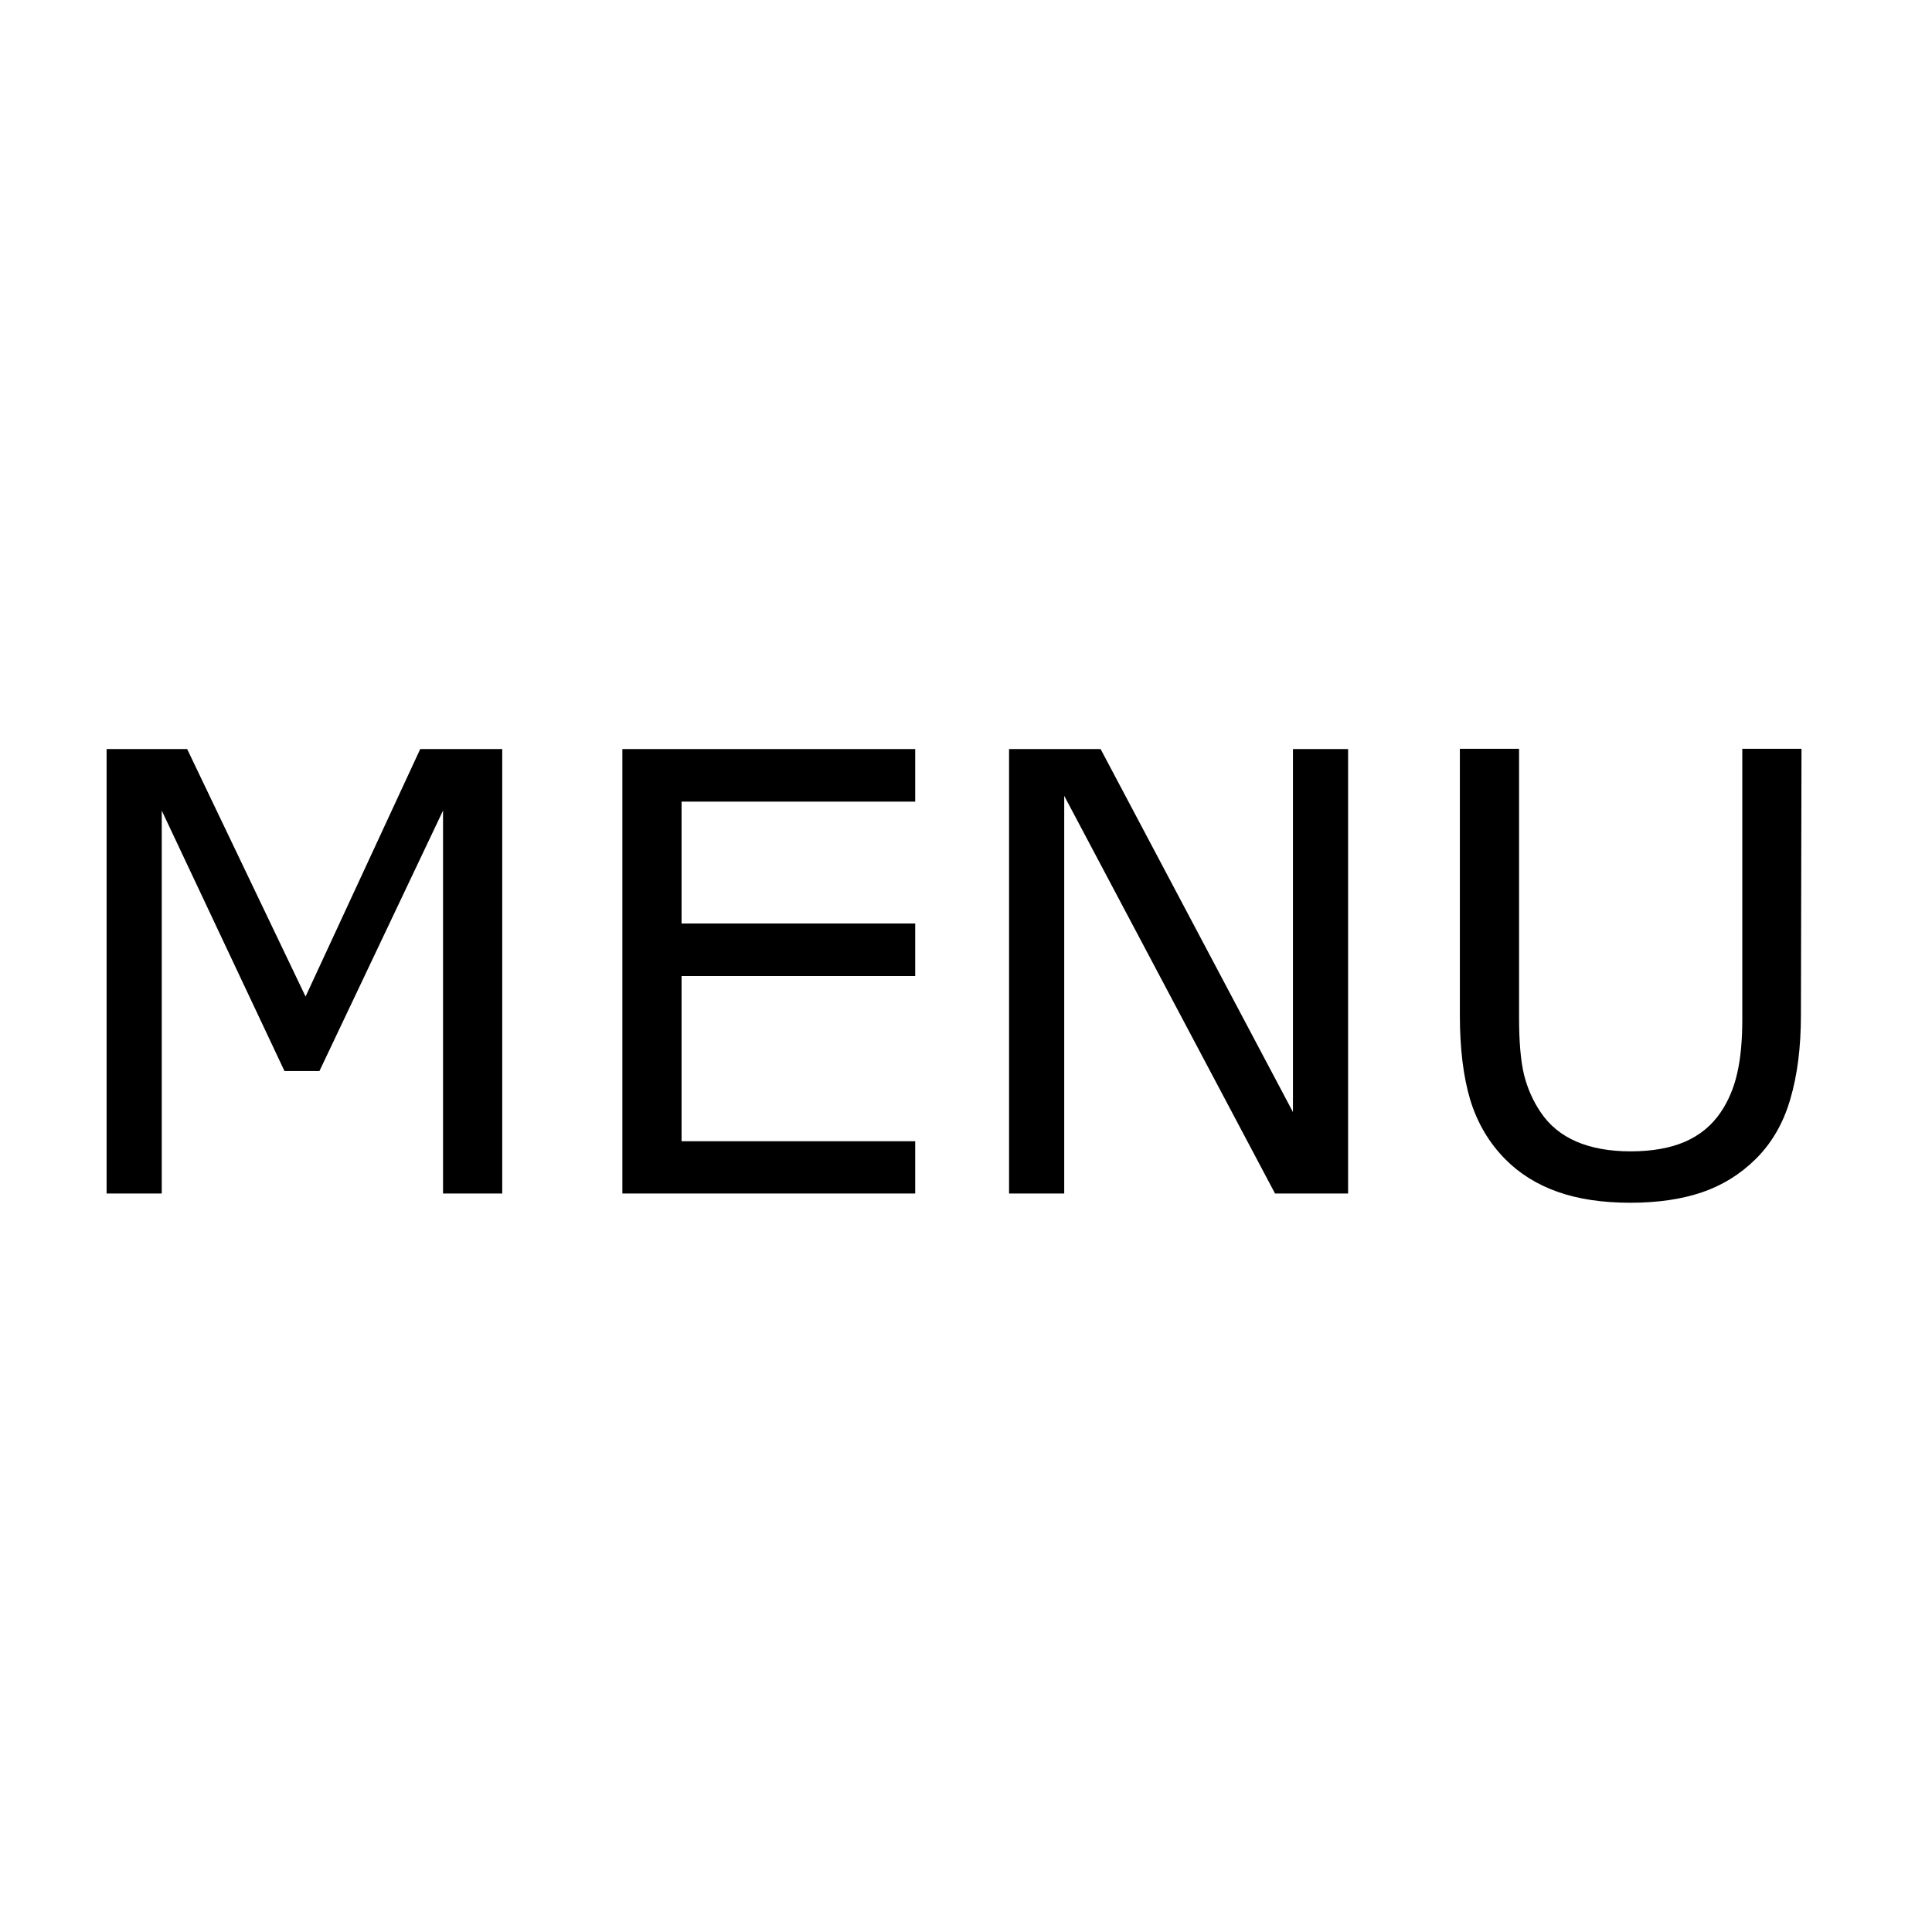
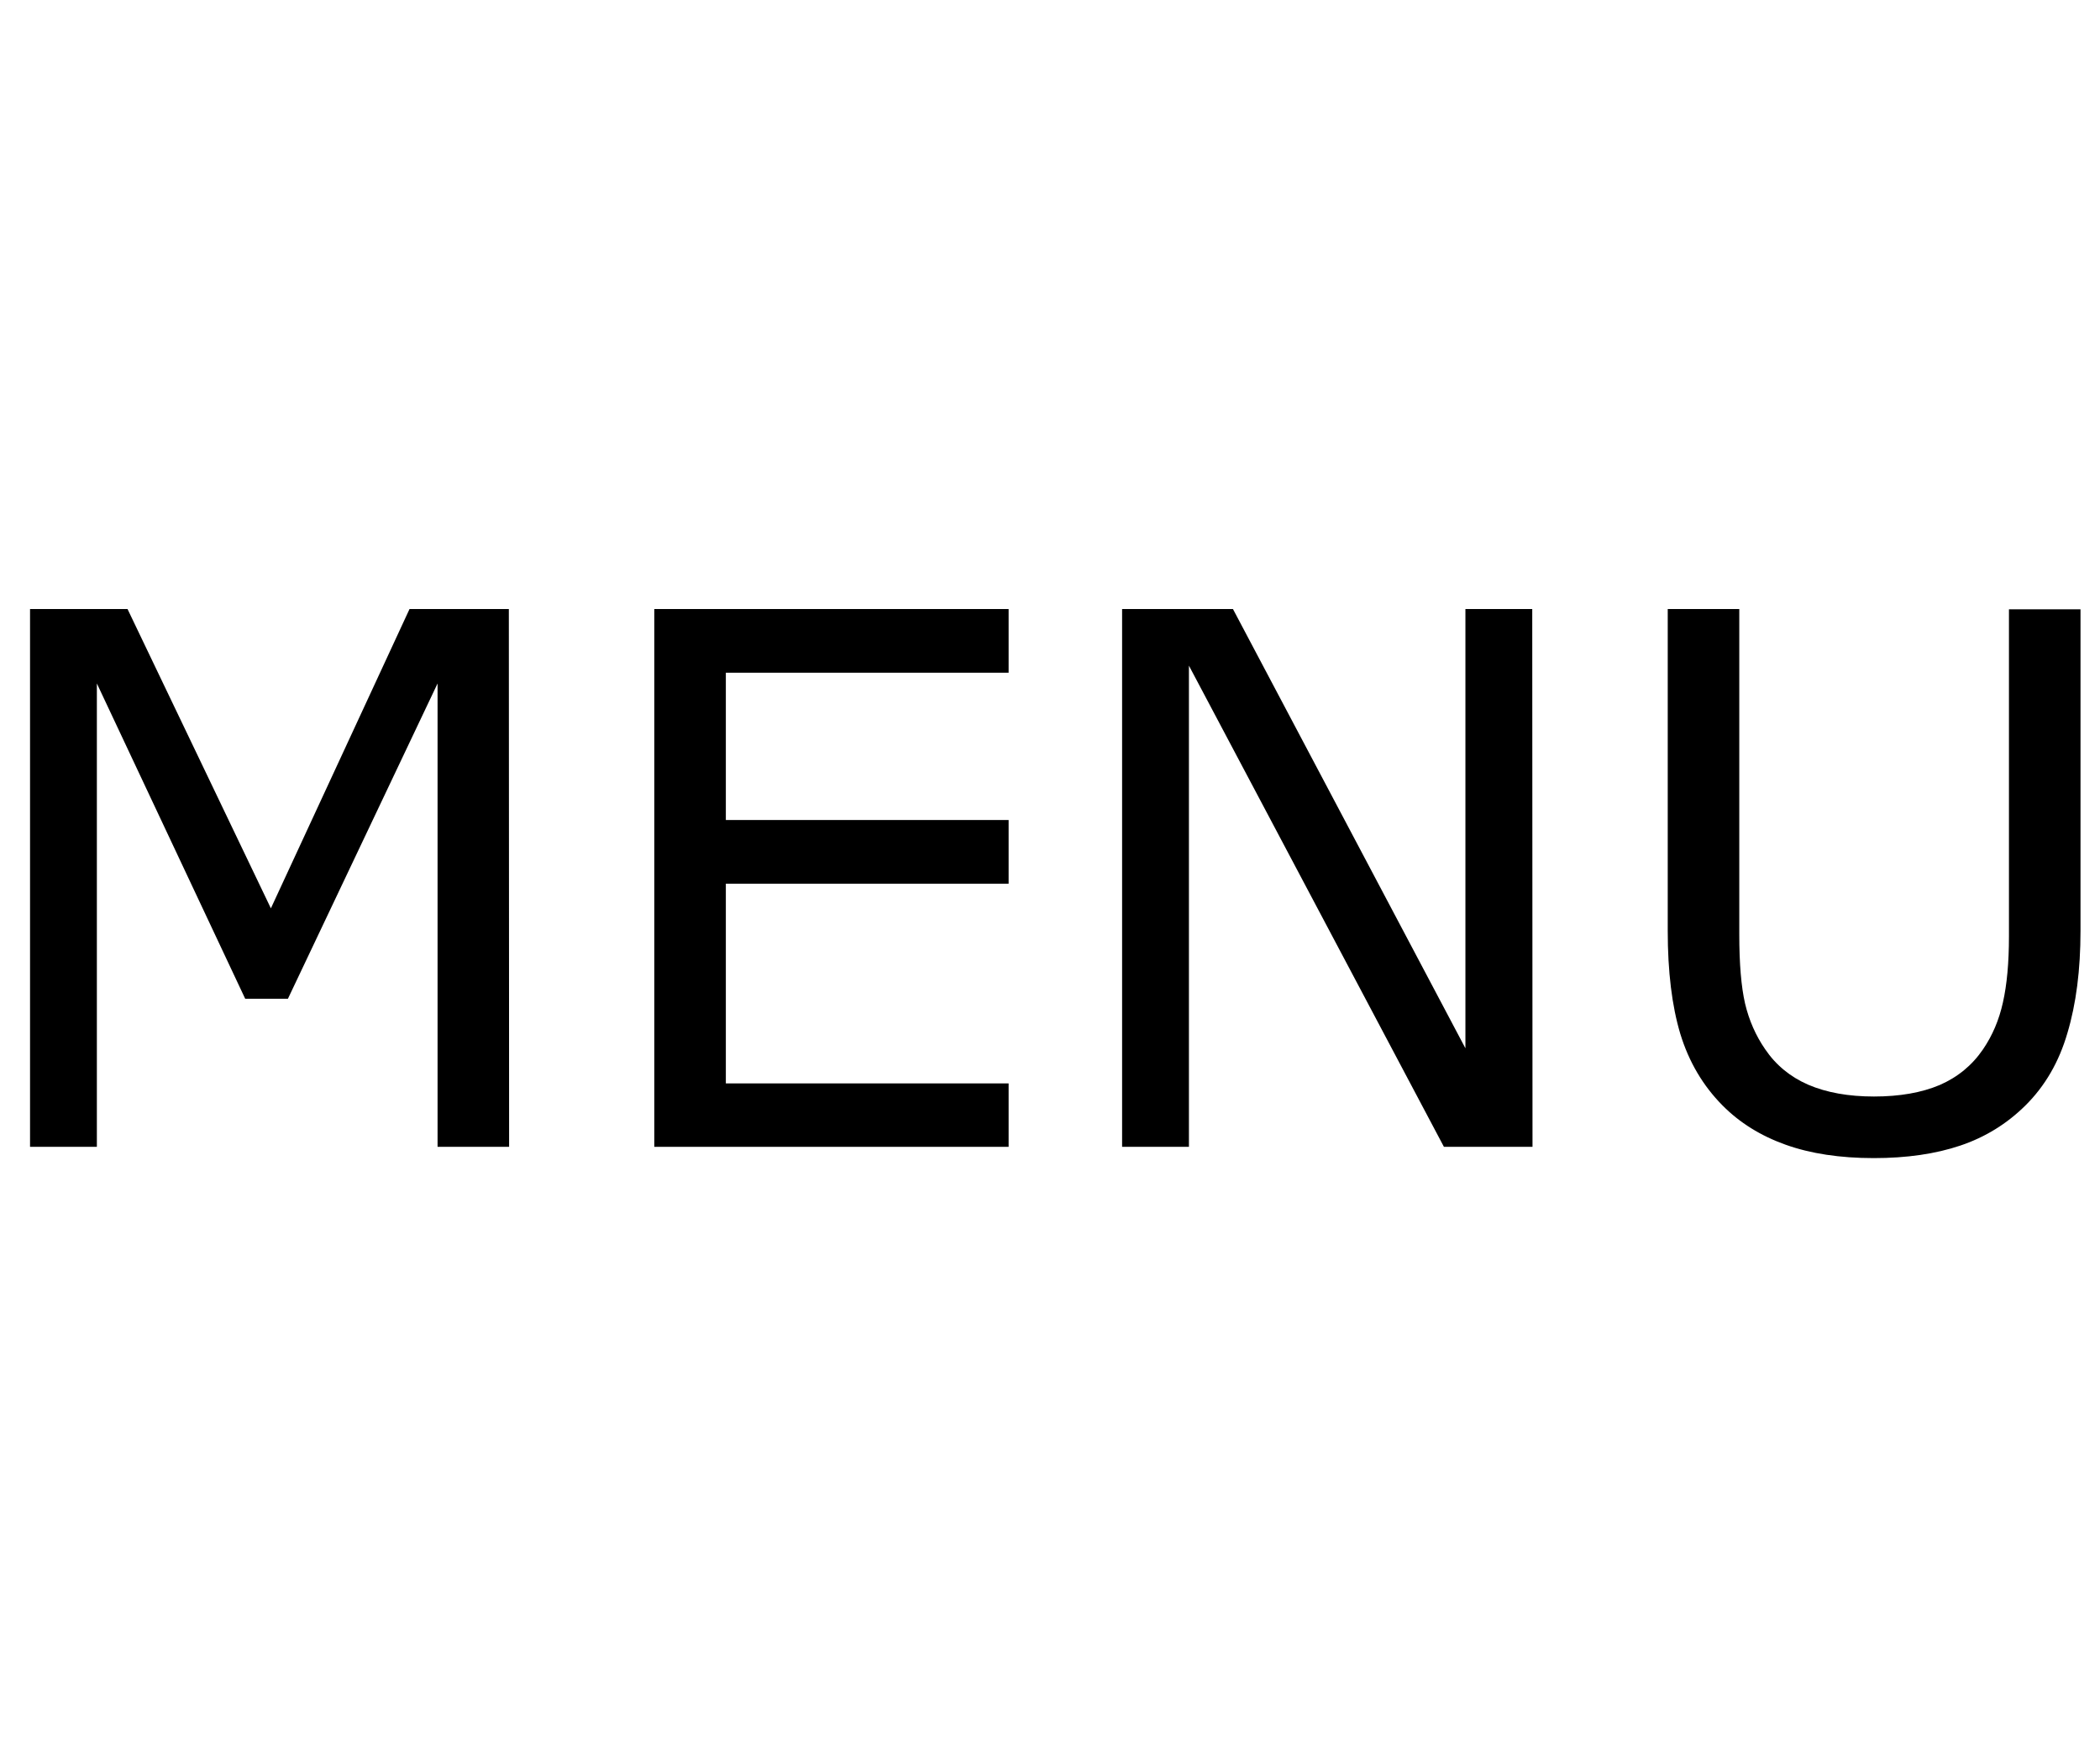
- <svg xmlns="http://www.w3.org/2000/svg" width="25.283" height="25.283" viewBox="0 0 6.69 6.69" version="1.1" id="svg8">
+ <svg xmlns="http://www.w3.org/2000/svg" width="30.283" height="25.283" viewBox="0 0 8.012 6.69" version="1.1" id="svg8">
  <defs id="defs2" />
  <g id="layer1" transform="translate(-31.84289,-114.6332)">
    <text xml:space="preserve" style="font-style:normal;font-variant:normal;font-weight:normal;font-stretch:normal;font-size:4.233px;line-height:1.25;font-family:Arial;-inkscape-font-specification:Arial;letter-spacing:0px;word-spacing:0px;fill:#000000;fill-opacity:1;stroke:none;stroke-width:0.265" x="26.648" y="121.404" id="text824">
      <tspan id="tspan822" x="26.648" y="125.217" style="font-style:normal;font-variant:normal;font-weight:normal;font-stretch:normal;font-family:Arial;-inkscape-font-specification:Arial;stroke-width:0.265" />
    </text>
    <g aria-label="MENU" style="font-style:normal;font-weight:normal;font-size:2.117px;line-height:1.25;font-family:sans-serif;letter-spacing:0px;word-spacing:0px;fill:#000000;fill-opacity:1;stroke:none;stroke-width:0.265" id="text828">
-       <path d="m 33.582,118.766 h -0.205 v -1.326 l -0.428,0.902 H 32.828 l -0.425,-0.902 v 1.326 h -0.191 v -1.539 H 32.491 l 0.41,0.857 0.397,-0.857 h 0.284 z" style="font-size:2.117px;stroke-width:0.265" id="path1380" />
-       <path d="m 35.012,118.766 h -1.014 v -1.539 h 1.014 v 0.182 h -0.809 v 0.422 h 0.809 v 0.182 h -0.809 v 0.572 h 0.809 z" style="font-size:2.117px;stroke-width:0.265" id="path1382" />
-       <path d="m 36.511,118.766 h -0.253 l -0.73,-1.377 v 1.377 h -0.191 v -1.539 h 0.317 l 0.666,1.257 v -1.257 h 0.191 z" style="font-size:2.117px;stroke-width:0.265" id="path1384" />
-       <path d="m 38.079,118.148 q 0,0.167 -0.037,0.292 -0.036,0.124 -0.12,0.207 -0.08,0.079 -0.186,0.115 -0.106,0.036 -0.248,0.036 -0.145,0 -0.252,-0.038 -0.107,-0.038 -0.181,-0.113 -0.084,-0.085 -0.121,-0.205 -0.036,-0.12 -0.036,-0.295 v -0.921 h 0.205 v 0.931 q 0,0.125 0.017,0.197 0.018,0.072 0.058,0.131 0.045,0.067 0.123,0.101 0.079,0.034 0.188,0.034 0.111,0 0.188,-0.033 0.078,-0.034 0.124,-0.102 0.04,-0.059 0.057,-0.134 0.018,-0.076 0.018,-0.189 v -0.936 h 0.205 z" style="font-size:2.117px;stroke-width:0.265" id="path1386" />
+       <path d="m 33.785,119.009 h -0.273 v -1.768 l -0.571,1.203 h -0.163 l -0.566,-1.203 v 1.768 h -0.255 v -2.052 h 0.372 l 0.547,1.142 0.529,-1.142 h 0.379 z" style="font-size:2.822px;stroke-width:0.265" id="path1389" />
+       <path d="m 35.691,119.009 h -1.352 v -2.052 h 1.352 v 0.243 h -1.079 v 0.562 h 1.079 v 0.243 h -1.079 v 0.762 h 1.079 z" style="font-size:2.822px;stroke-width:0.265" id="path1391" />
+       <path d="m 37.69,119.009 h -0.338 l -0.973,-1.836 v 1.836 h -0.255 v -2.052 h 0.423 l 0.887,1.676 v -1.676 h 0.255 z" style="font-size:2.822px;stroke-width:0.265" id="path1393" />
+       <path d="m 39.781,118.185 q 0,0.223 -0.05,0.39 -0.048,0.165 -0.16,0.276 -0.106,0.105 -0.248,0.153 -0.142,0.048 -0.331,0.048 -0.193,0 -0.336,-0.051 -0.143,-0.051 -0.241,-0.15 -0.112,-0.113 -0.161,-0.273 -0.048,-0.16 -0.048,-0.393 v -1.228 h 0.273 v 1.242 q 0,0.167 0.022,0.263 0.023,0.097 0.077,0.175 0.061,0.09 0.164,0.135 0.105,0.045 0.251,0.045 0.147,0 0.251,-0.044 0.103,-0.045 0.165,-0.136 0.054,-0.079 0.076,-0.179 0.023,-0.102 0.023,-0.252 v -1.248 h 0.273 z" style="font-size:2.822px;stroke-width:0.265" id="path1395" />
    </g>
  </g>
</svg>
